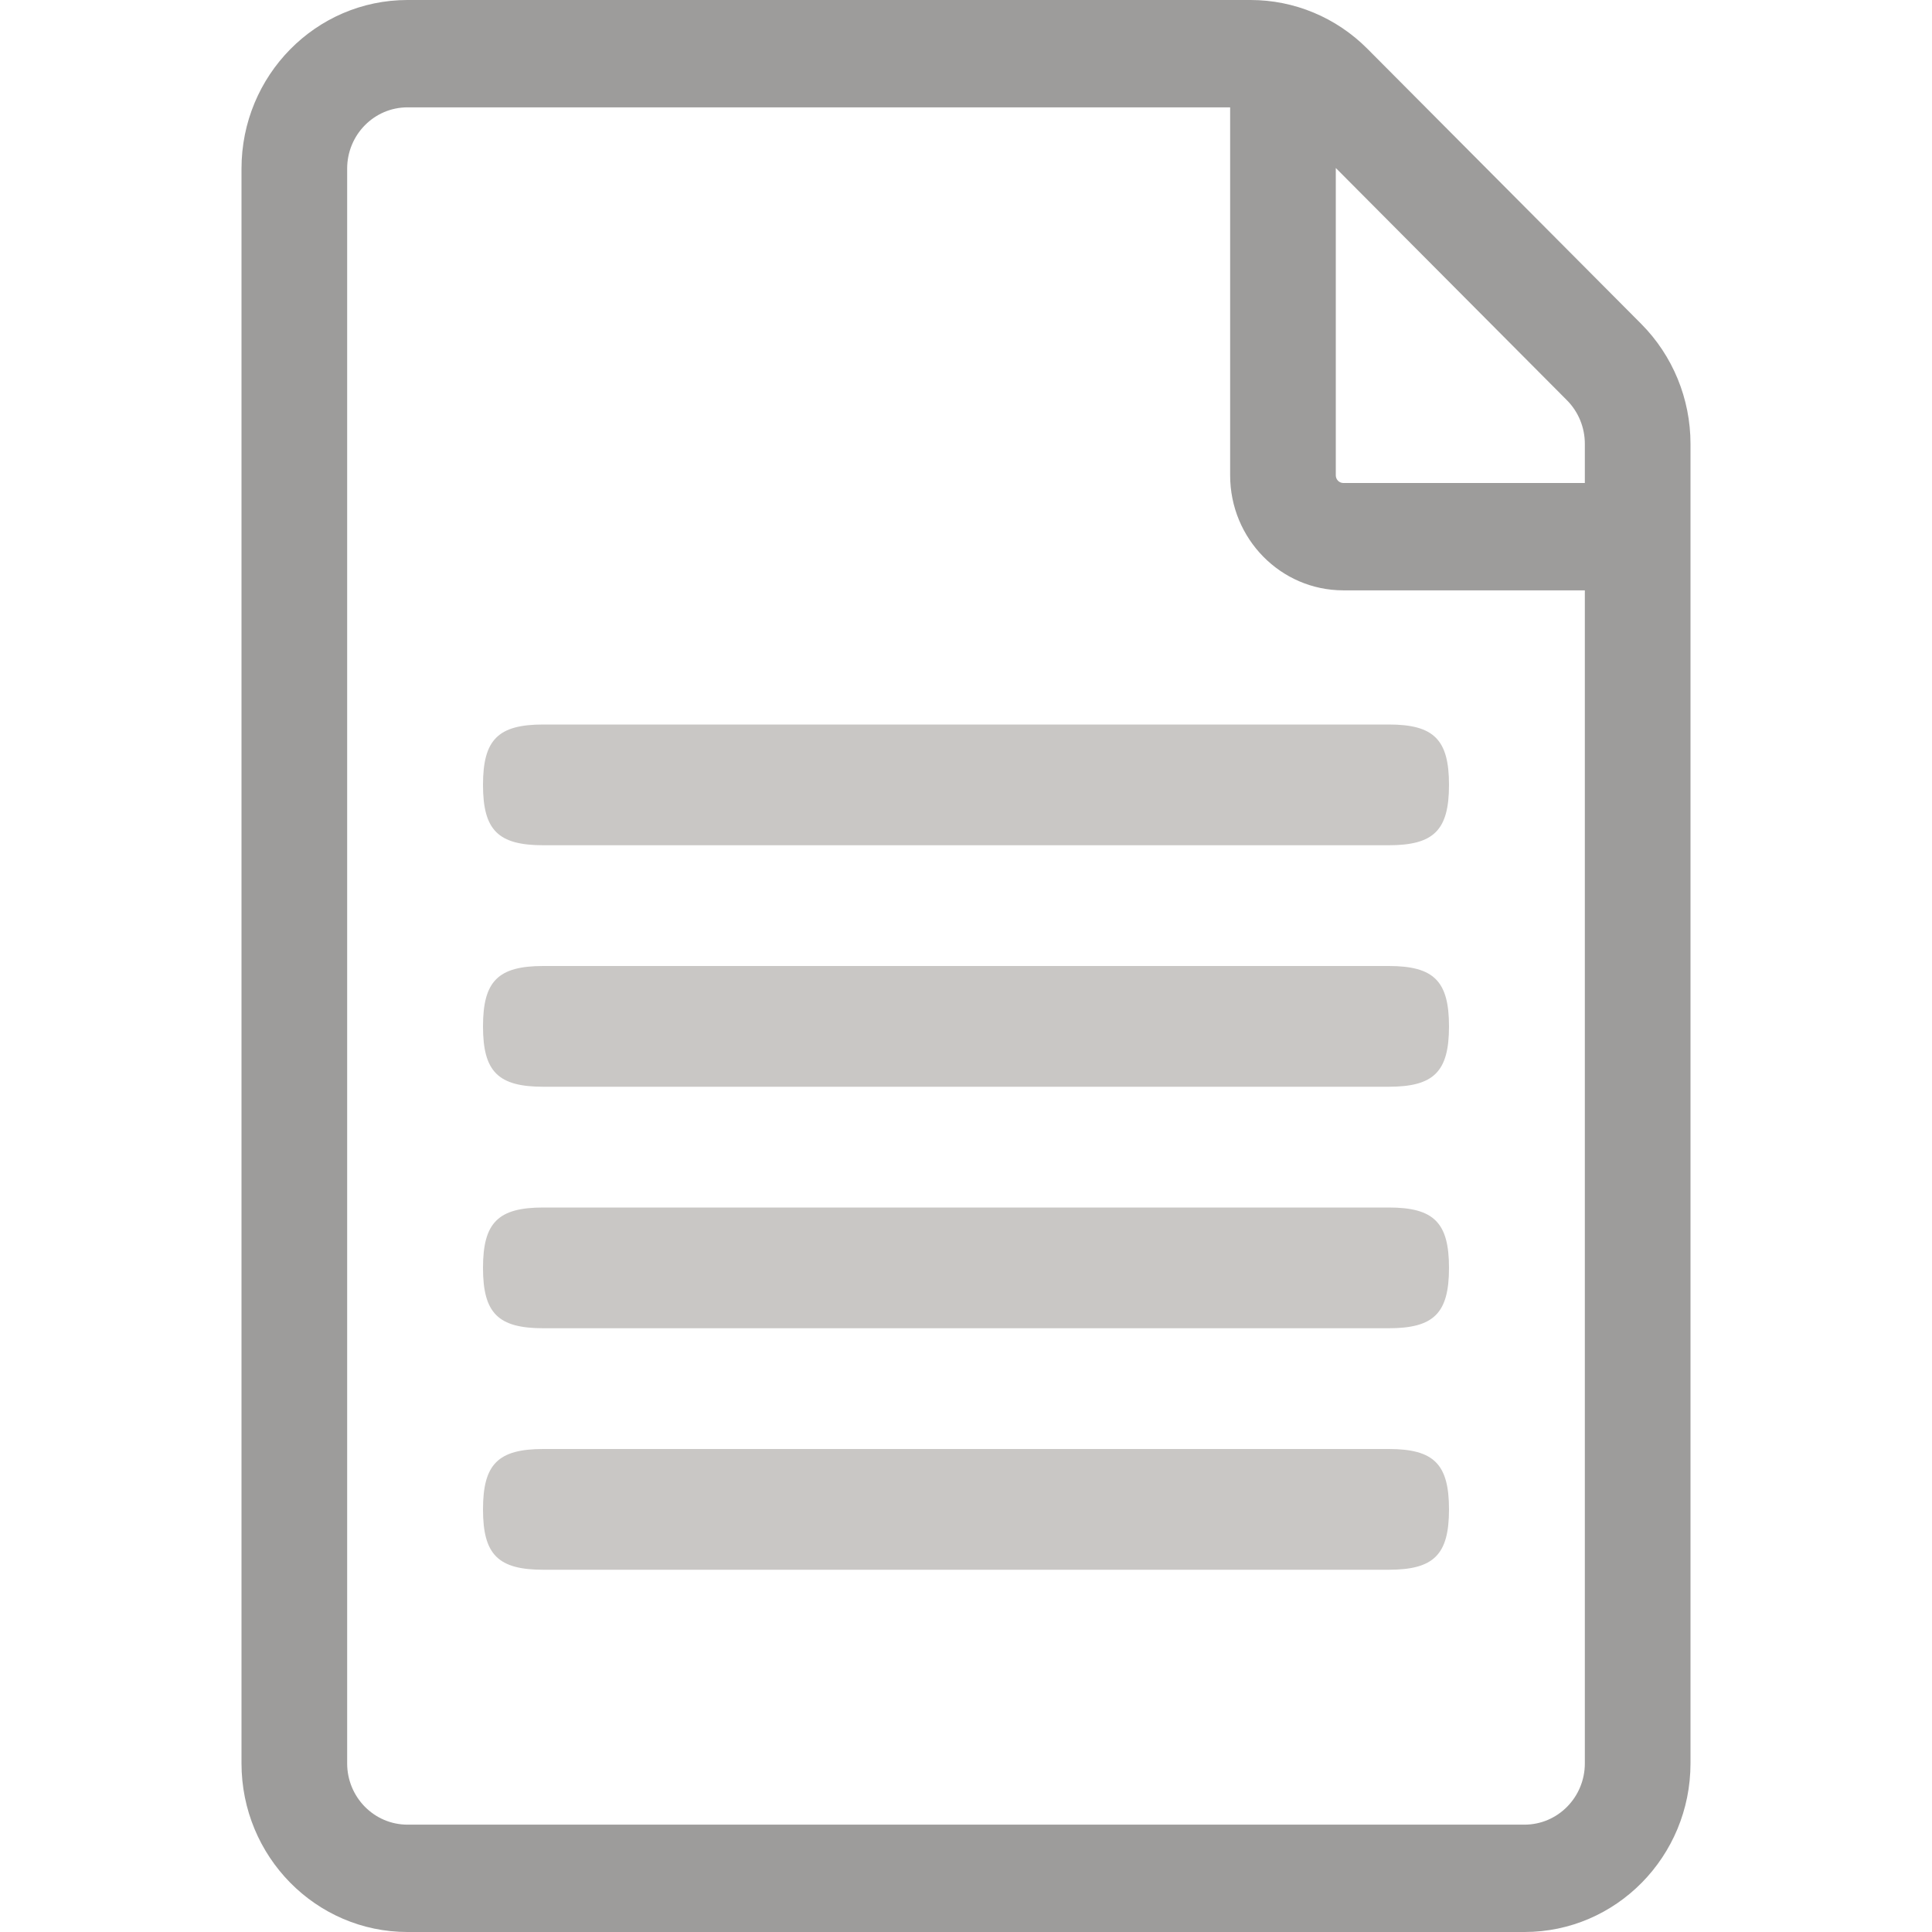
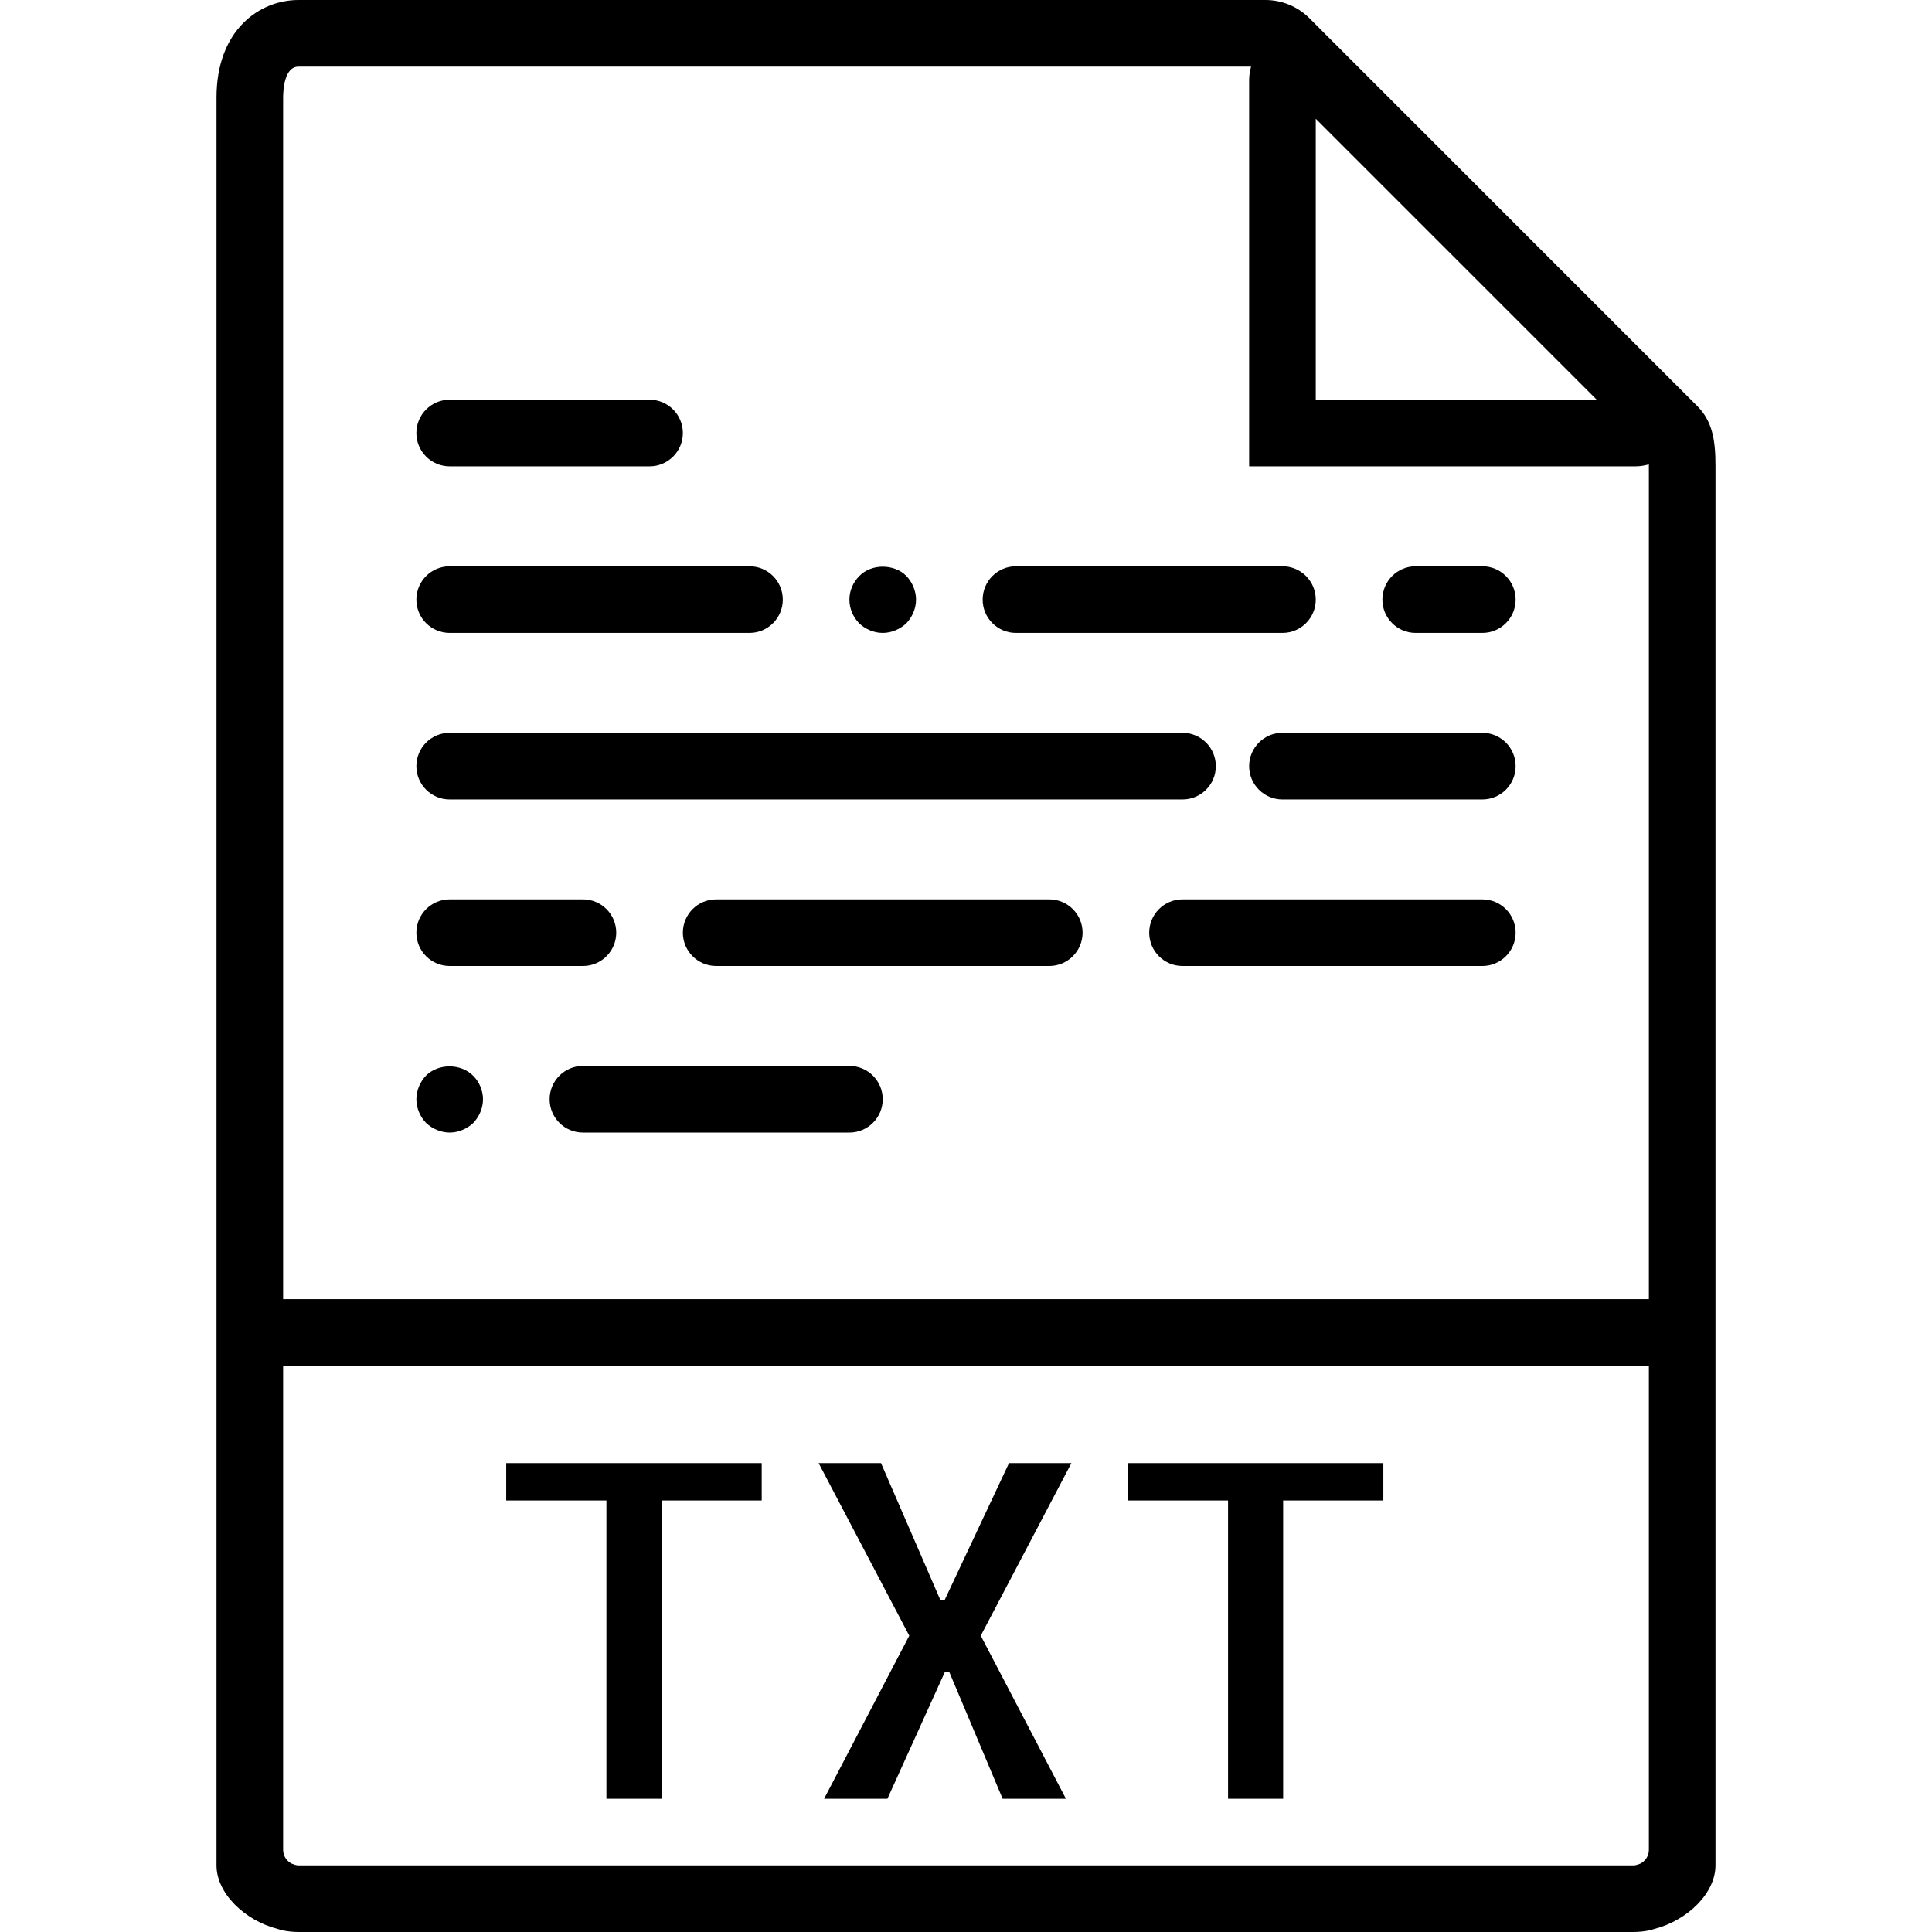
- <svg xmlns="http://www.w3.org/2000/svg" width="64" height="64" viewBox="0 0 64 64" fill="none">
-   <path fill-rule="evenodd" clip-rule="evenodd" d="M8 5.587V58.413C8 61.498 10.462 64 13.5 64H50.5C53.538 64 56 61.498 56 58.413V14.703C56 13.21 55.412 11.78 54.368 10.73L45.296 1.615C44.266 0.58 42.876 0 41.428 0H13.5C10.462 0 8 2.502 8 5.587ZM11.5 58.413V5.587C11.5 4.465 12.395 3.556 13.5 3.556H40.75V15.746C40.75 17.85 42.429 19.556 44.5 19.556H52.5V58.413C52.5 59.535 51.605 60.444 50.5 60.444H13.5C12.395 60.444 11.5 59.535 11.5 58.413ZM52.5 16V14.703C52.5 14.16 52.286 13.64 51.906 13.258L44.25 5.565V15.746C44.25 15.886 44.362 16 44.5 16H52.5Z" fill="#9D9C9B" />
-   <path fill-rule="evenodd" clip-rule="evenodd" d="M16 26C16 24.5 16.5 24 18 24H46C47.5 24 48 24.5 48 26C48 27.5 47.5 28 46 28H18C16.5 28 16 27.5 16 26Z" fill="#C9C7C5" />
-   <path fill-rule="evenodd" clip-rule="evenodd" d="M16 34C16 32.5 16.5 32 18 32H46C47.5 32 48 32.5 48 34C48 35.5 47.5 36 46 36H18C16.5 36 16 35.5 16 34Z" fill="#C9C7C5" />
-   <path fill-rule="evenodd" clip-rule="evenodd" d="M16 42C16 40.5 16.5 40 18 40H46C47.5 40 48 40.5 48 42C48 43.5 47.5 44 46 44H18C16.5 44 16 43.5 16 42Z" fill="#C9C7C5" />
-   <path fill-rule="evenodd" clip-rule="evenodd" d="M16 50C16 48.5 16.5 48 18 48H46C47.5 48 48 48.5 48 50C48 51.5 47.5 52 46 52H18C16.5 52 16 51.5 16 50Z" fill="#C9C7C5" />
+ <svg xmlns="http://www.w3.org/2000/svg" version="1.1" id="Capa_1" x="0px" y="0px" viewBox="0 0 58 58" style="enable-background:new 0 0 58 58;" xml:space="preserve">
+   <g>
+     <path d="M50.949,12.187l-1.361-1.361l-9.504-9.505c-0.001-0.001-0.001-0.001-0.002-0.001l-0.77-0.771   C38.957,0.195,38.486,0,37.985,0H8.963C7.776,0,6.5,0.916,6.5,2.926V39v16.537V56c0,0.837,0.841,1.652,1.836,1.909   c0.051,0.014,0.1,0.033,0.152,0.043C8.644,57.983,8.803,58,8.963,58h40.074c0.16,0,0.319-0.017,0.475-0.048   c0.052-0.01,0.101-0.029,0.152-0.043C50.659,57.652,51.5,56.837,51.5,56v-0.463V39V13.978C51.5,13.211,51.407,12.644,50.949,12.187   z M39.5,3.565L47.935,12H39.5V3.565z M8.963,56c-0.071,0-0.135-0.025-0.198-0.049C8.61,55.877,8.5,55.721,8.5,55.537V41h41v14.537   c0,0.184-0.11,0.34-0.265,0.414C49.172,55.975,49.108,56,49.037,56H8.963z M8.5,39V2.926C8.5,2.709,8.533,2,8.963,2h28.595   C37.525,2.126,37.5,2.256,37.5,2.391V14h11.608c0.135,0,0.265-0.025,0.391-0.058c0,0.015,0.001,0.021,0.001,0.036V39H8.5z" />
+     <polygon points="15.197,45.045 18.205,45.045 18.205,54 19.859,54 19.859,45.045 22.867,45.045 22.867,43.924 15.197,43.924  " />
+     <polygon points="30.291,43.924 28.363,48.025 28.227,48.025 26.449,43.924 24.576,43.924 27.297,49.105 24.74,54 26.641,54    28.363,50.199 28.5,50.199 30.1,54 32,54 29.443,49.105 32.164,43.924  " />
+     <polygon points="33.859,45.045 36.867,45.045 36.867,54 38.521,54 38.521,45.045 41.529,45.045 41.529,43.924 33.859,43.924  " />
+     <path d="M13.5,14h6c0.553,0,1-0.448,1-1s-0.447-1-1-1h-6c-0.553,0-1,0.448-1,1S12.947,14,13.5,14z" />
+     <path d="M13.5,19h9c0.553,0,1-0.448,1-1s-0.447-1-1-1h-9c-0.553,0-1,0.448-1,1S12.947,19,13.5,19z" />
+     <path d="M26.5,19c0.26,0,0.52-0.11,0.71-0.29c0.18-0.19,0.29-0.45,0.29-0.71c0-0.26-0.11-0.52-0.29-0.71   c-0.37-0.37-1.05-0.37-1.41,0c-0.19,0.19-0.3,0.44-0.3,0.71s0.109,0.52,0.29,0.71C25.979,18.89,26.24,19,26.5,19z" />
+     <path d="M30.5,19h8c0.553,0,1-0.448,1-1s-0.447-1-1-1h-8c-0.553,0-1,0.448-1,1S29.947,19,30.5,19z" />
+     <path d="M12.79,32.29c-0.181,0.19-0.29,0.45-0.29,0.71c0,0.26,0.109,0.52,0.29,0.71C12.979,33.89,13.24,34,13.5,34   s0.52-0.11,0.71-0.29c0.18-0.19,0.29-0.45,0.29-0.71c0-0.26-0.11-0.52-0.29-0.7C13.84,31.92,13.16,31.92,12.79,32.29z" />
+     <path d="M25.5,32h-8c-0.553,0-1,0.448-1,1s0.447,1,1,1h8c0.553,0,1-0.448,1-1S26.053,32,25.5,32z" />
+     <path d="M44.5,17h-2c-0.553,0-1,0.448-1,1s0.447,1,1,1h2c0.553,0,1-0.448,1-1S45.053,17,44.5,17z" />
+     <path d="M13.5,24h22c0.553,0,1-0.448,1-1s-0.447-1-1-1h-22c-0.553,0-1,0.448-1,1S12.947,24,13.5,24z" />
+     <path d="M44.5,22h-6c-0.553,0-1,0.448-1,1s0.447,1,1,1h6c0.553,0,1-0.448,1-1S45.053,22,44.5,22z" />
+     <path d="M13.5,29h4c0.553,0,1-0.448,1-1s-0.447-1-1-1h-4c-0.553,0-1,0.448-1,1S12.947,29,13.5,29z" />
+     <path d="M31.5,27h-10c-0.553,0-1,0.448-1,1s0.447,1,1,1h10c0.553,0,1-0.448,1-1S32.053,27,31.5,27z" />
+     <path d="M44.5,27h-9c-0.553,0-1,0.448-1,1s0.447,1,1,1h9c0.553,0,1-0.448,1-1S45.053,27,44.5,27z" />
+   </g>
+   <g>
+ </g>
+   <g>
+ </g>
+   <g>
+ </g>
+   <g>
+ </g>
+   <g>
+ </g>
+   <g>
+ </g>
+   <g>
+ </g>
+   <g>
+ </g>
+   <g>
+ </g>
+   <g>
+ </g>
+   <g>
+ </g>
+   <g>
+ </g>
+   <g>
+ </g>
+   <g>
+ </g>
+   <g>
+ </g>
</svg>
